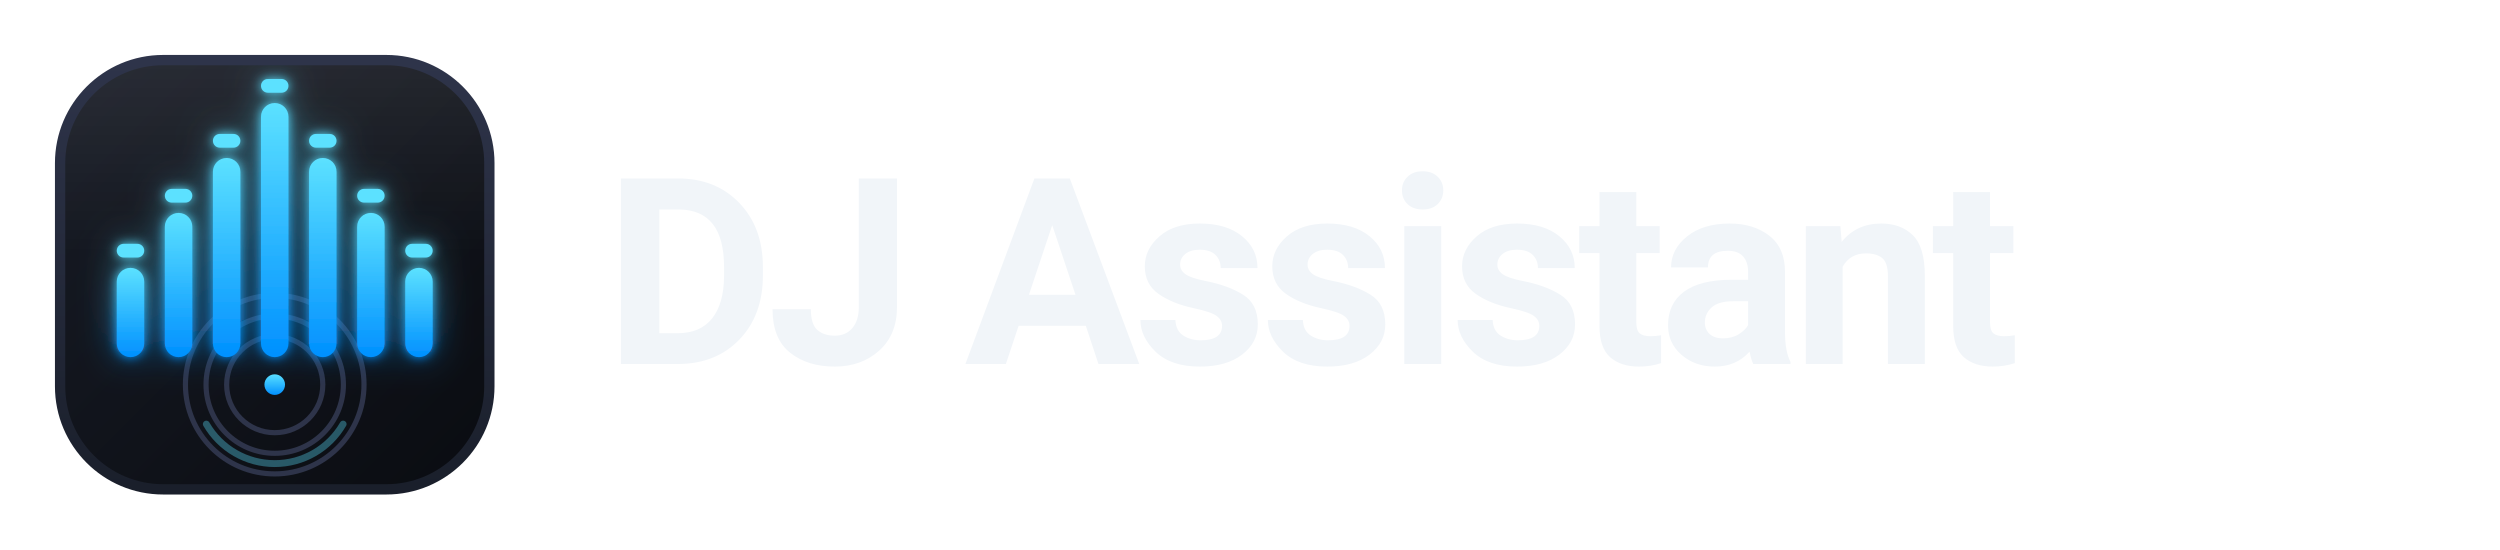
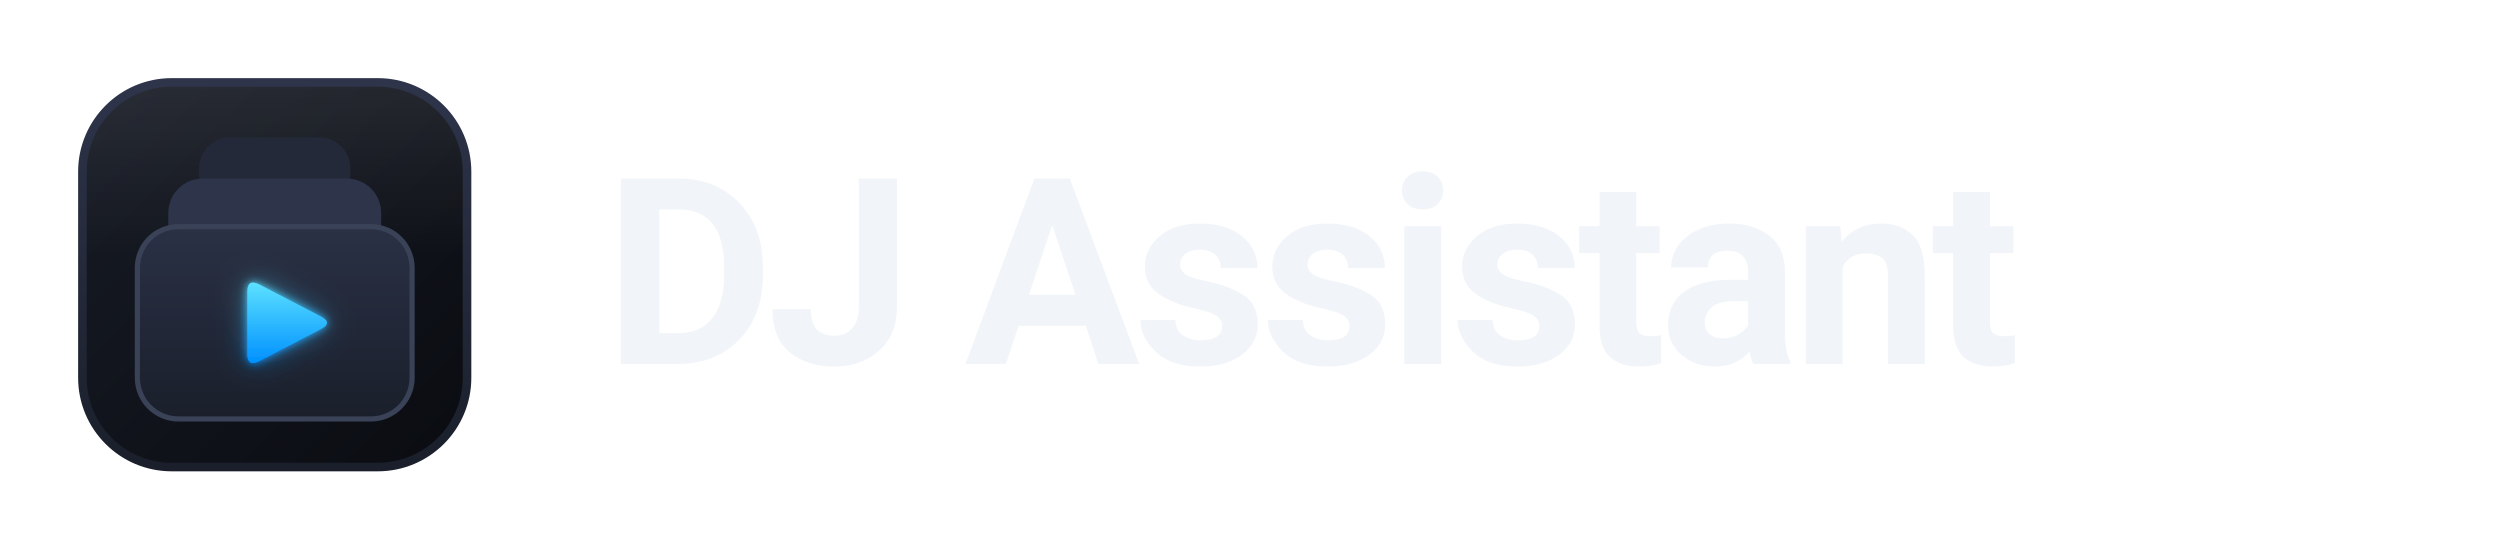
<svg xmlns="http://www.w3.org/2000/svg" width="364" height="80" viewBox="0 0 364 80" role="img" aria-label="DJ Assistant">
  <defs>
    <linearGradient id="wmBg" x1="0" y1="0" x2="1" y2="1">
      <stop offset="0" stop-color="#171B25" />
      <stop offset="1" stop-color="#0A0C11" />
    </linearGradient>
    <linearGradient id="wmSheen" x1="0" y1="0" x2="0" y2="1">
      <stop offset="0" stop-color="#FFFFFF" stop-opacity="0.08" />
      <stop offset="0.45" stop-color="#FFFFFF" stop-opacity="0" />
    </linearGradient>
    <linearGradient id="wmBorder" x1="0" y1="0" x2="0" y2="1">
      <stop offset="0" stop-color="#2E344A" />
      <stop offset="1" stop-color="#1A1F2B" />
    </linearGradient>
-     <linearGradient id="wmEq" x1="0" y1="0" x2="0" y2="1">
+     <linearGradient id="wmFront" x1="0" y1="0" x2="0" y2="1">
+       <stop offset="0" stop-color="#2A3145" />
+       <stop offset="1" stop-color="#1A1F2B" />
+     </linearGradient>
+     <linearGradient id="wmPlay" x1="0" y1="0" x2="0" y2="1">
      <stop offset="0" stop-color="#5CE1FF" />
      <stop offset="1" stop-color="#0090FF" />
    </linearGradient>
    <filter id="wmGlow" x="-50%" y="-50%" width="200%" height="200%">
-       <feGaussianBlur in="SourceGraphic" stdDeviation="5" result="glowWide" />
+       <feGaussianBlur in="SourceGraphic" stdDeviation="4" result="glowWide" />
      <feComponentTransfer in="glowWide" result="glowSoft">
-         <feFuncA type="linear" slope="0.55" />
+         <feFuncA type="linear" slope="0.5" />
      </feComponentTransfer>
-       <feGaussianBlur in="SourceGraphic" stdDeviation="1.5" result="glowTight" />
+       <feGaussianBlur in="SourceGraphic" stdDeviation="1.2" result="glowTight" />
      <feMerge>
        <feMergeNode in="glowSoft" />
        <feMergeNode in="glowTight" />
        <feMergeNode in="SourceGraphic" />
      </feMerge>
    </filter>
    <clipPath id="wmClip">
-       <rect x="1.5" y="1.5" width="125" height="125" rx="30" />
+       <rect x="8" y="8" width="112" height="112" rx="26" />
    </clipPath>
  </defs>
  <g transform="translate(8 8) scale(0.5)">
-     <rect x="1.5" y="1.5" width="125" height="125" rx="30" fill="url(#wmBg)" />
-     <rect x="1.5" y="1.5" width="125" height="125" fill="url(#wmSheen)" clip-path="url(#wmClip)" />
+     <rect x="8" y="8" width="112" height="112" rx="26" fill="url(#wmBg)" />
+     <rect x="8" y="8" width="112" height="112" fill="url(#wmSheen)" clip-path="url(#wmClip)" />
    <g clip-path="url(#wmClip)">
-       <g fill="none" stroke="#2E344A" stroke-width="1.5">
-         <circle cx="64" cy="96" r="26" />
-         <circle cx="64" cy="96" r="20" />
-         <circle cx="64" cy="96" r="14" />
-       </g>
-       <path d="M44.08 107.5A23 23 0 0 0 83.92 107.5" fill="none" stroke="#5CE1FF" stroke-opacity="0.35" stroke-width="2" stroke-linecap="round" />
-       <circle cx="64" cy="96" r="3" fill="url(#wmEq)" />
-       <g filter="url(#wmGlow)">
-         <g fill="url(#wmEq)">
-           <rect x="18" y="62" width="8" height="26" rx="4" />
-           <rect x="32" y="46" width="8" height="42" rx="4" />
-           <rect x="46" y="30" width="8" height="58" rx="4" />
-           <rect x="60" y="14" width="8" height="74" rx="4" />
-           <rect x="74" y="30" width="8" height="58" rx="4" />
-           <rect x="88" y="46" width="8" height="42" rx="4" />
-           <rect x="102" y="62" width="8" height="26" rx="4" />
-         </g>
-         <g fill="#5CE1FF">
-           <rect x="18" y="55" width="8" height="4" rx="2" />
-           <rect x="32" y="39" width="8" height="4" rx="2" />
-           <rect x="46" y="23" width="8" height="4" rx="2" />
-           <rect x="60" y="7" width="8" height="4" rx="2" />
-           <rect x="74" y="23" width="8" height="4" rx="2" />
-           <rect x="88" y="39" width="8" height="4" rx="2" />
-           <rect x="102" y="55" width="8" height="4" rx="2" />
-         </g>
-       </g>
+       <rect x="42" y="24" width="44" height="20" rx="9" fill="#232939" />
+       <rect x="33" y="36" width="62" height="26" rx="10" fill="#2E344A" />
+       <rect x="24" y="50" width="80" height="56" rx="12" fill="url(#wmFront)" stroke="#3A4258" stroke-width="1.5" />
+       <path d="M56 69 L56 87 Q56 91 59.55 89.16 L77.45 79.84 Q81 78 77.45 76.16 L59.55 66.84 Q56 65 56 69 Z" fill="url(#wmPlay)" filter="url(#wmGlow)" />
    </g>
-     <rect x="1.5" y="1.5" width="125" height="125" rx="30" fill="none" stroke="url(#wmBorder)" stroke-width="3" />
+     <rect x="8" y="8" width="112" height="112" rx="26" fill="none" stroke="url(#wmBorder)" stroke-width="2.5" />
  </g>
  <text x="88" y="53" font-family="ui-sans-serif, -apple-system, 'Segoe UI', Roboto, Helvetica, Arial, sans-serif" font-size="38" font-weight="700" letter-spacing="-1" textLength="252" lengthAdjust="spacing" fill="#F1F5F9">DJ Assistant</text>
</svg>
